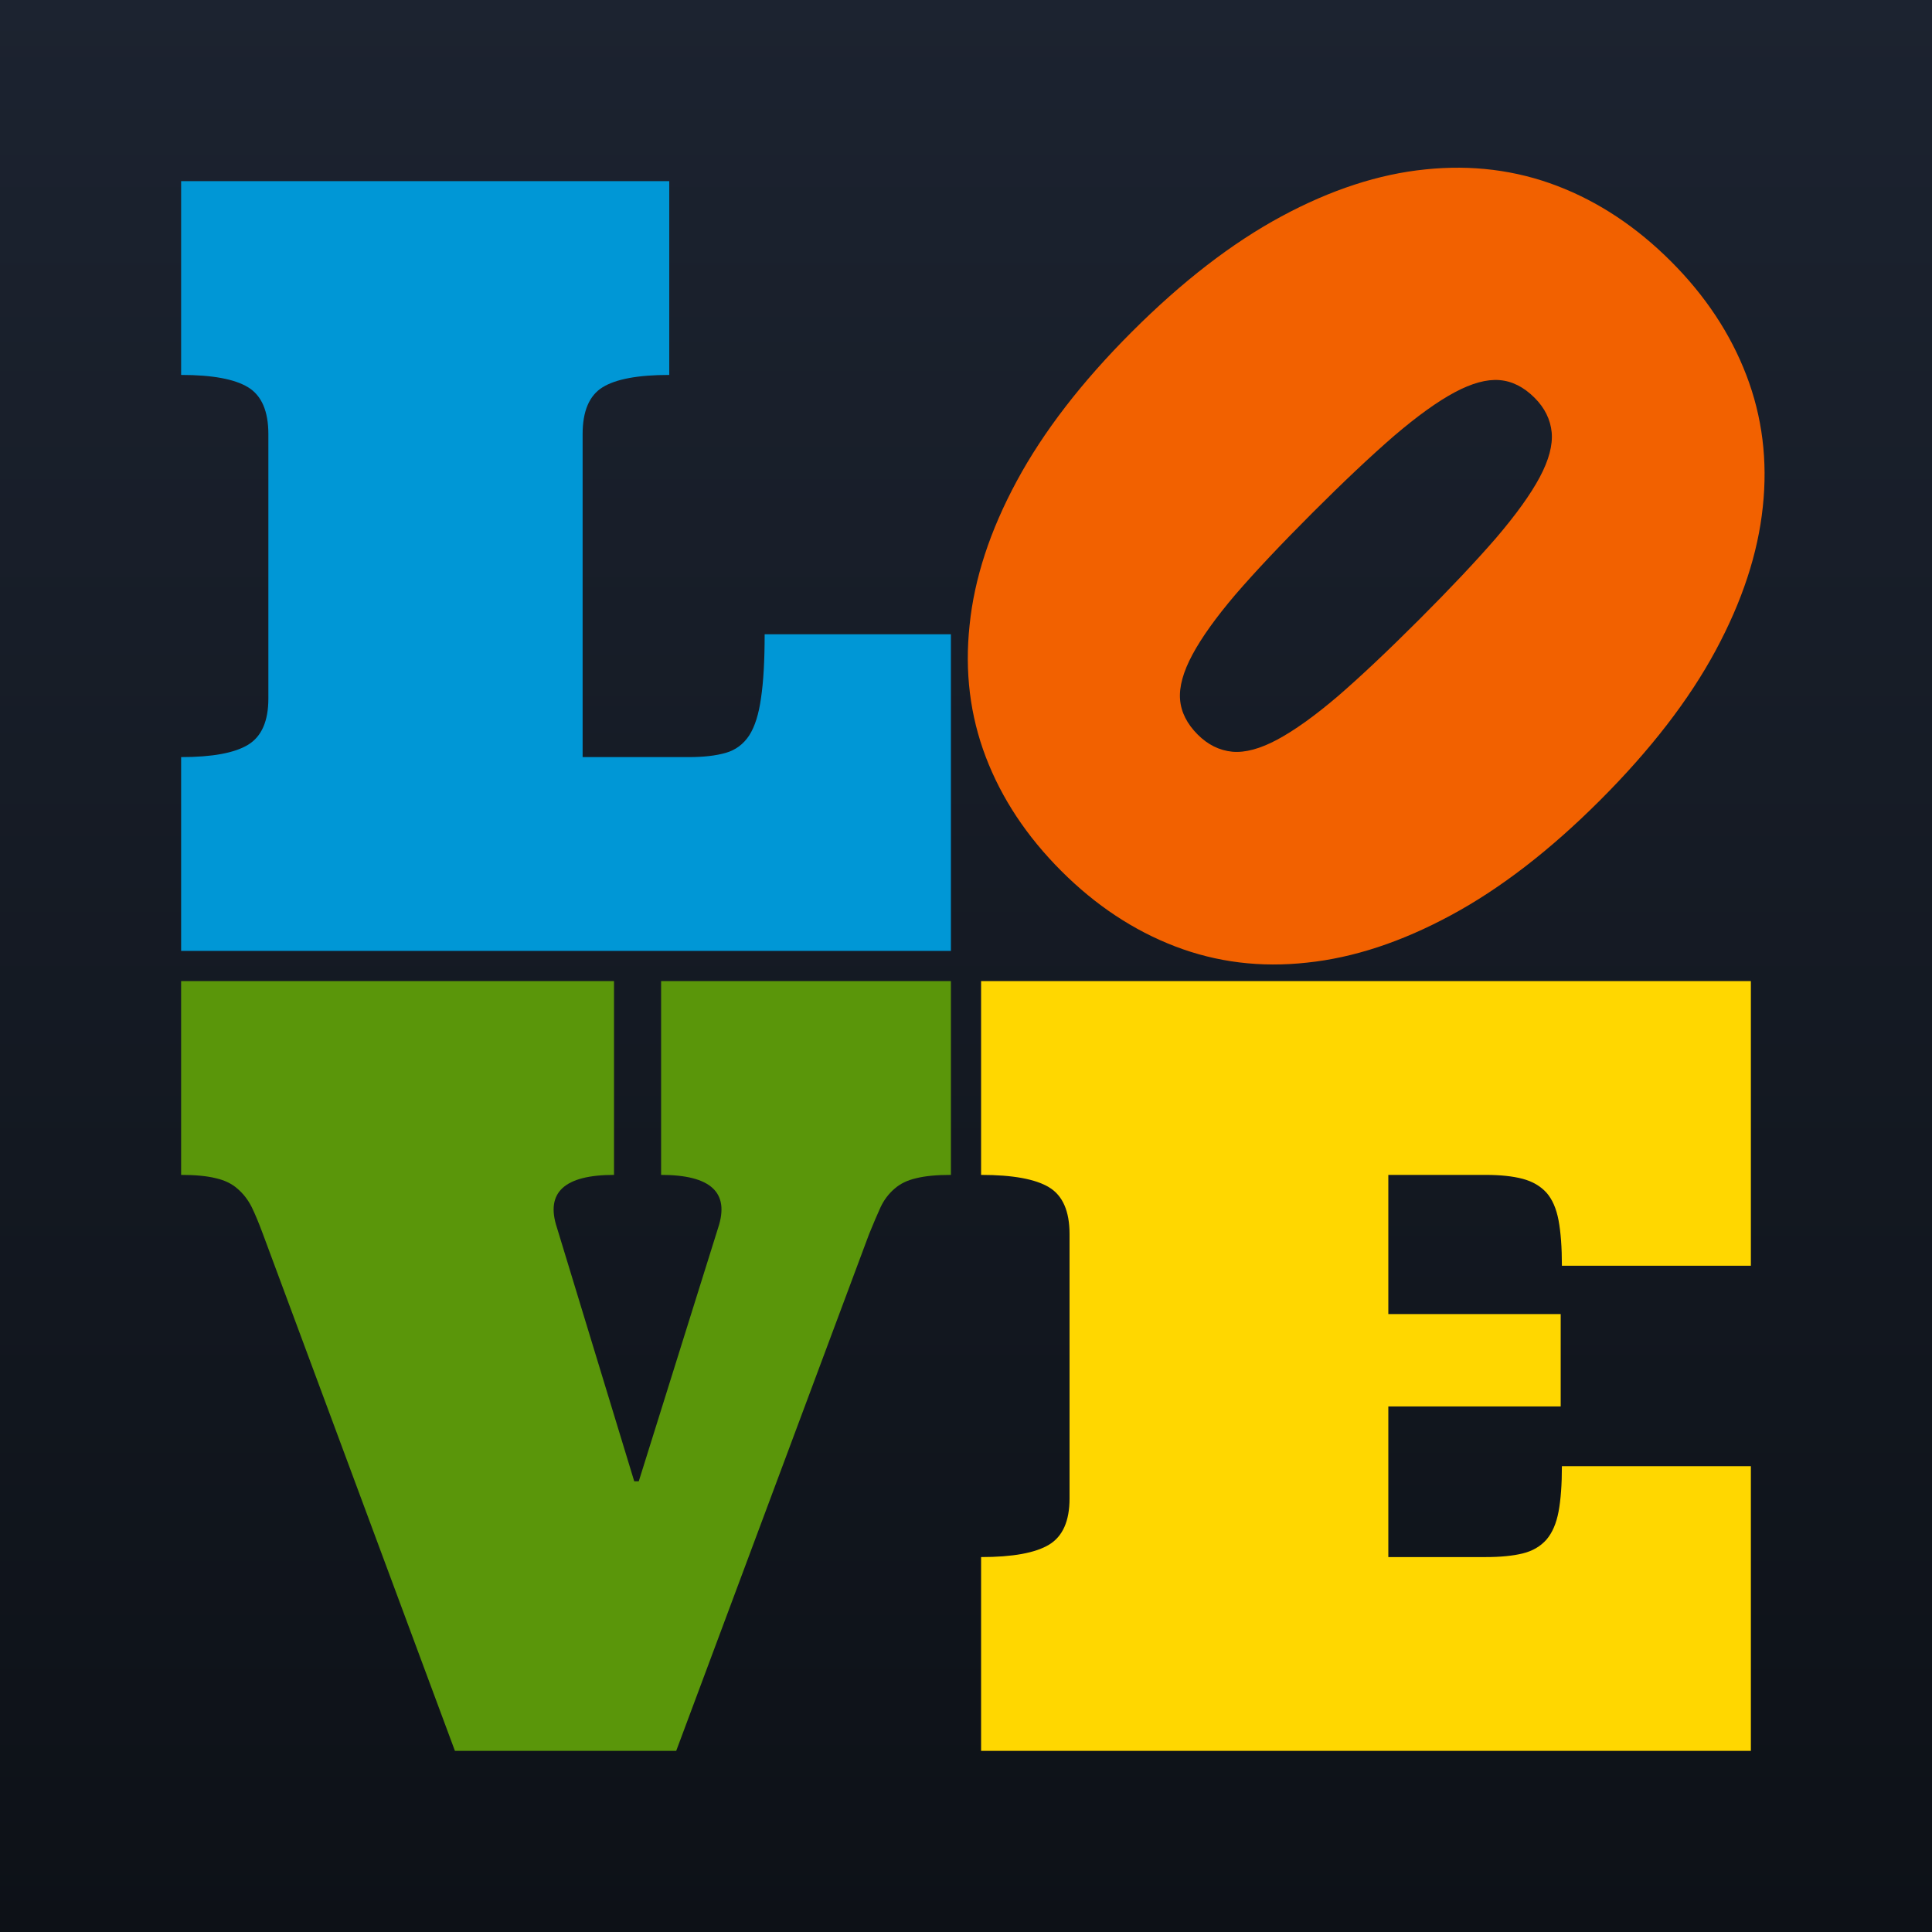
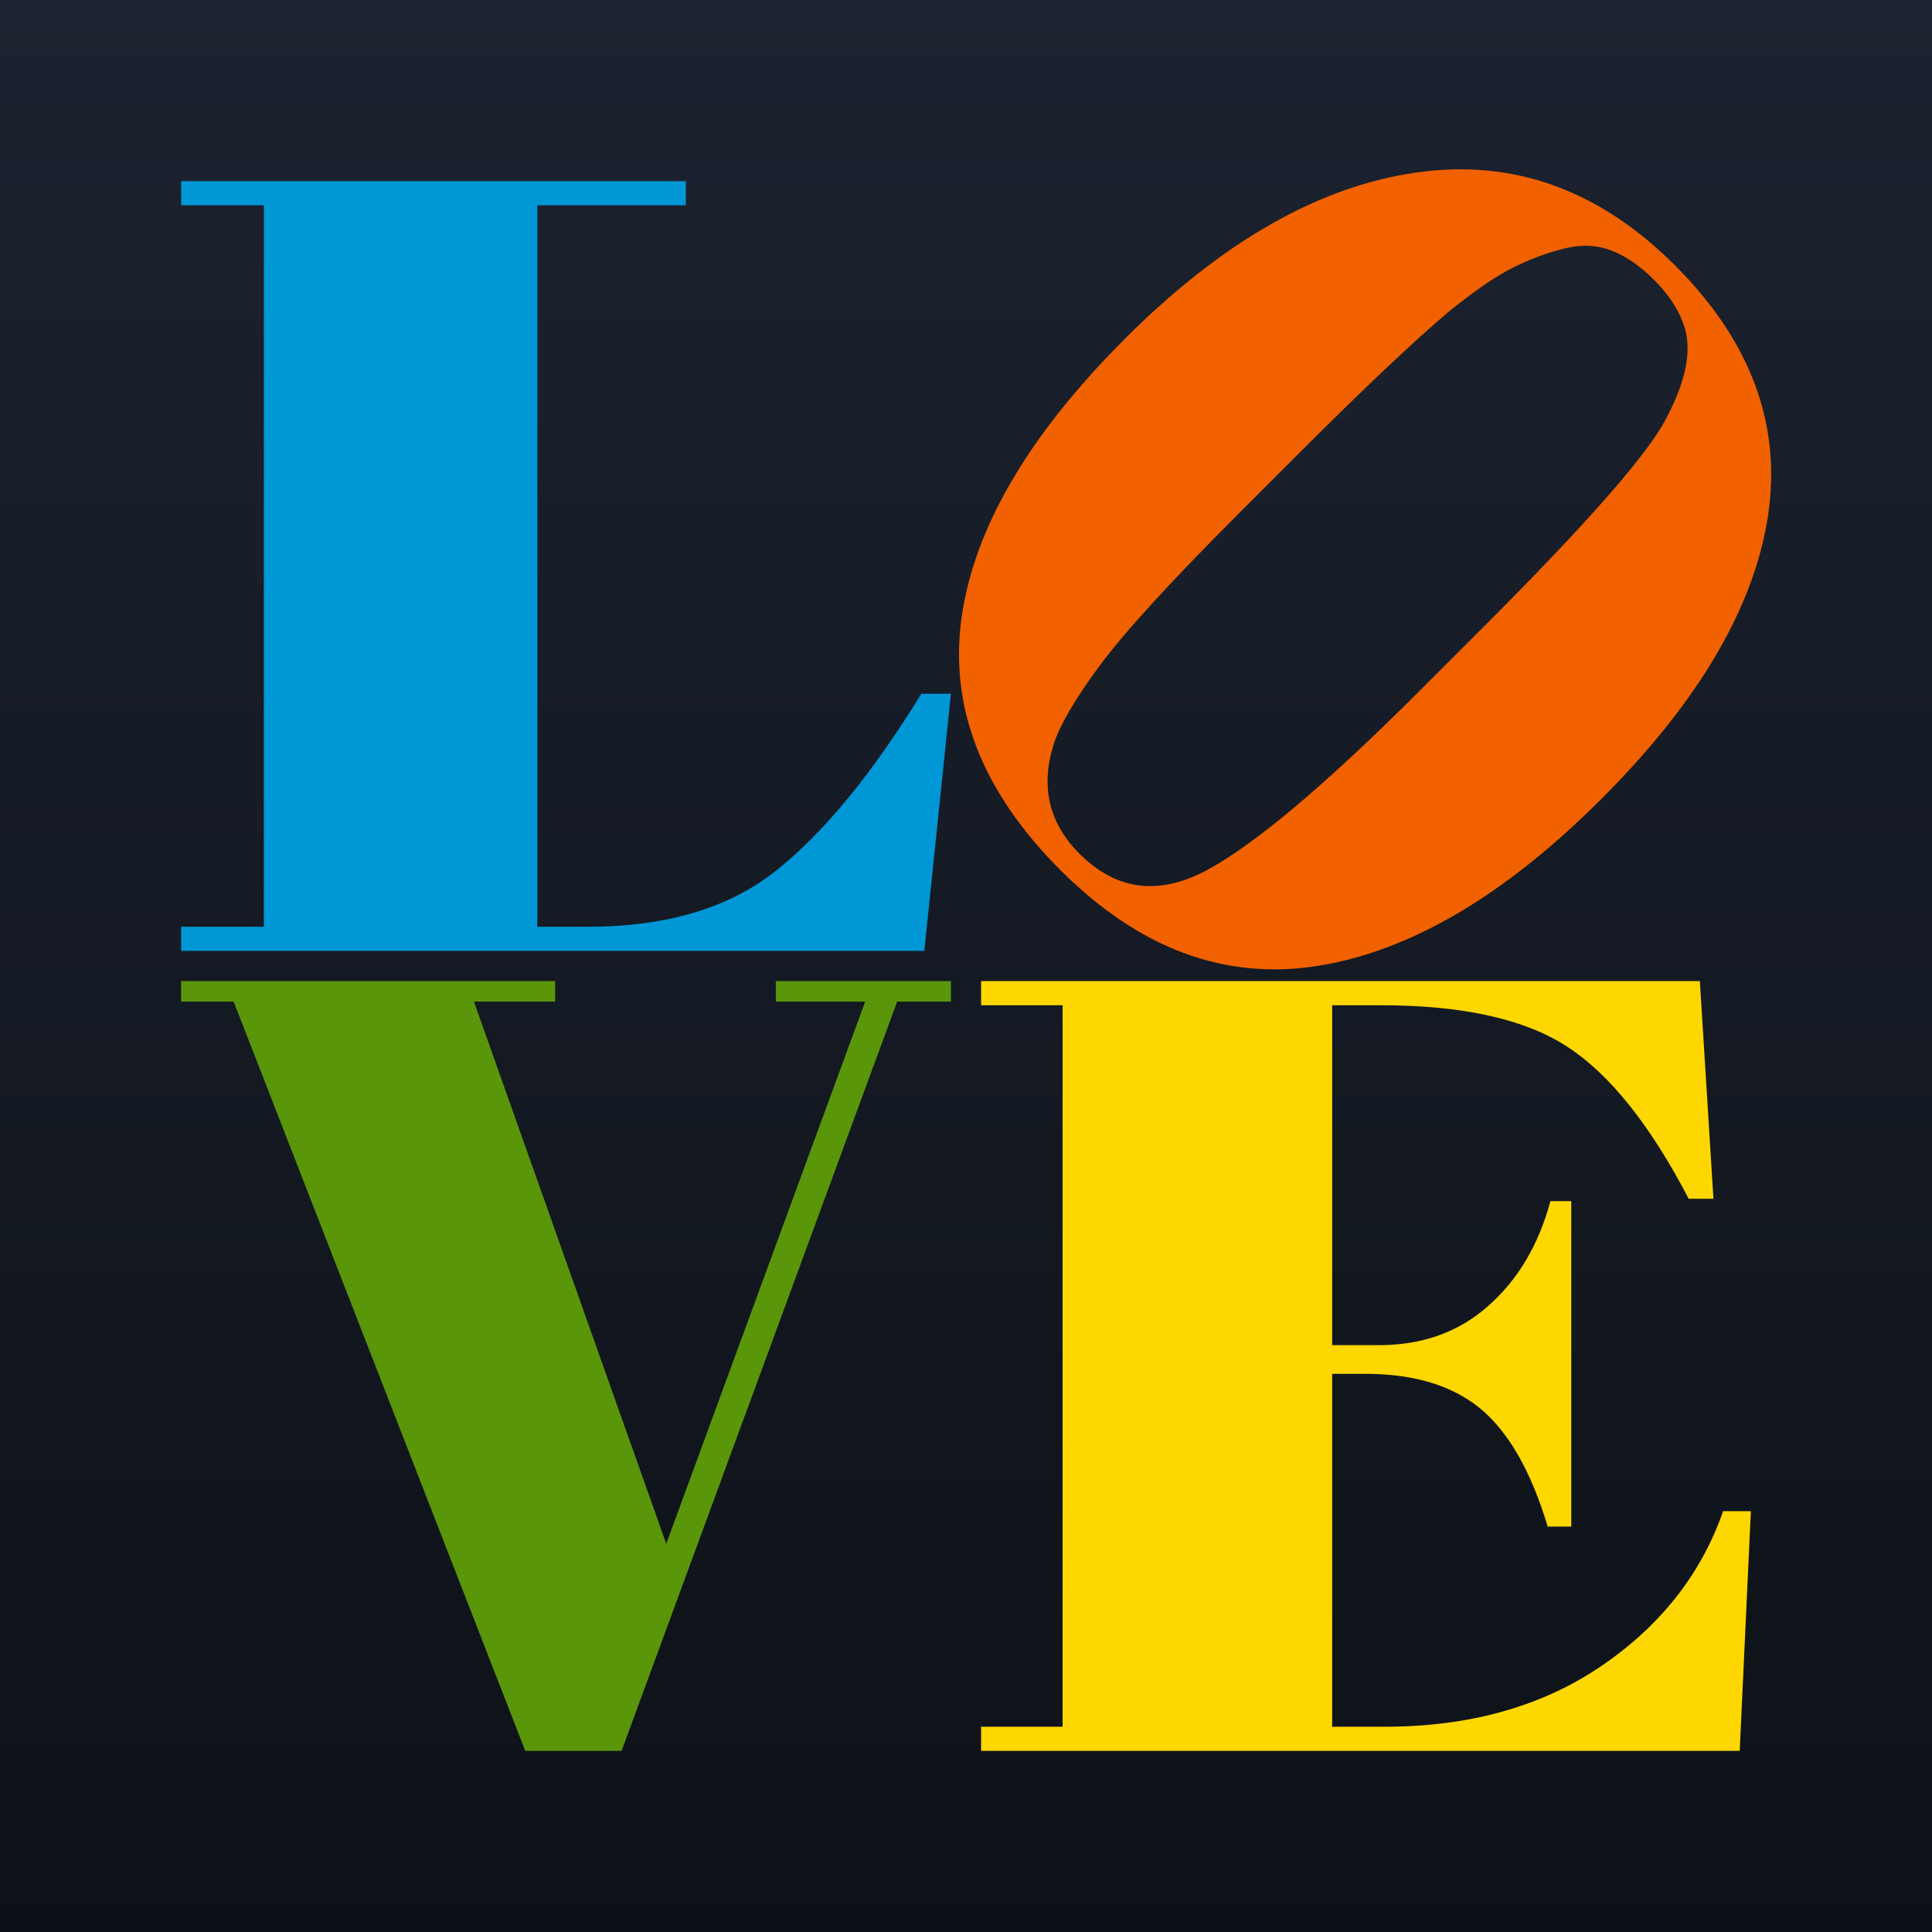
<svg xmlns="http://www.w3.org/2000/svg" viewBox="0 0 64 64" width="180" height="180">
  <defs>
    <linearGradient id="bg" x1="0" y1="0" x2="0" y2="1">
      <stop offset="0" stop-color="#1c2330" />
      <stop offset="1" stop-color="#0d1117" />
    </linearGradient>
  </defs>
  <rect width="64" height="64" fill="url(#bg)" />
-   <path d="M22.17 12.42Q20.62 12.42 19.96 12.83Q19.3 13.24 19.3 14.38V25.08H22.82Q23.55 25.08 24.04 24.94Q24.53 24.8 24.82 24.36Q25.1 23.92 25.21 23.12Q25.33 22.32 25.33 21.01H31.5V31.5H6V25.08Q7.55 25.08 8.22 24.67Q8.89 24.26 8.89 23.14V14.38Q8.89 13.24 8.22 12.83Q7.55 12.42 6 12.42V6H22.17Z" fill="#0097D6" />
-   <path transform="rotate(45 45.25 18.75)" d="M34.28 18.75Q34.28 15.21 35.08 12.54Q35.88 9.87 37.35 8.07Q38.81 6.27 40.82 5.37Q42.83 4.47 45.26 4.47Q47.67 4.47 49.69 5.37Q51.71 6.27 53.16 8.07Q54.62 9.87 55.42 12.54Q56.22 15.21 56.22 18.75Q56.22 22.27 55.42 24.94Q54.62 27.62 53.16 29.42Q51.71 31.23 49.69 32.13Q47.67 33.03 45.26 33.03Q42.83 33.03 40.82 32.13Q38.81 31.23 37.35 29.42Q35.88 27.62 35.08 24.94Q34.28 22.27 34.28 18.75ZM42.75 18.75Q42.75 20.97 42.86 22.47Q42.98 23.96 43.26 24.89Q43.54 25.82 44.02 26.23Q44.5 26.64 45.26 26.64Q45.97 26.64 46.47 26.23Q46.96 25.82 47.24 24.89Q47.52 23.96 47.64 22.47Q47.75 20.97 47.75 18.75Q47.75 16.57 47.64 15.04Q47.52 13.52 47.24 12.6Q46.96 11.68 46.47 11.27Q45.97 10.86 45.26 10.86Q44.5 10.86 44.02 11.27Q43.54 11.68 43.26 12.6Q42.98 13.52 42.86 15.04Q42.75 16.57 42.75 18.75Z" fill="#F26100" />
-   <path d="M8.71 40.88Q8.51 40.34 8.34 39.99Q8.16 39.63 7.87 39.38Q7.59 39.13 7.15 39.03Q6.71 38.92 6 38.92V32.5H20.34V38.92Q17.87 38.92 18.45 40.67L21.01 49.07H21.16L23.79 40.67Q24.37 38.92 21.9 38.92V32.5H31.5V38.92Q30.79 38.92 30.35 39.03Q29.91 39.13 29.63 39.38Q29.34 39.63 29.17 39.99Q29.01 40.34 28.79 40.88L22.4 58H15.07Z" fill="#5A960A" />
-   <path d="M49.21 51.58Q49.95 51.58 50.44 51.46Q50.93 51.34 51.23 51Q51.52 50.66 51.63 50.07Q51.74 49.48 51.74 48.57H58V58H32.5V51.58Q34.07 51.58 34.75 51.17Q35.43 50.76 35.43 49.64V40.88Q35.43 39.74 34.75 39.33Q34.07 38.92 32.5 38.92V32.5H58V41.93H51.74Q51.74 41.02 51.63 40.43Q51.52 39.84 51.23 39.51Q50.93 39.18 50.44 39.05Q49.95 38.92 49.21 38.92H45.99V43.53H51.7V46.59H45.99V51.58Z" fill="#FFD700" />
+   <path d="M6 6H22.72V6.8H17.8V30.7H19.47Q23.42 30.7 25.76 28.8Q28.11 26.91 30.52 22.98H31.5L30.62 31.5H6V30.7H8.74V6.8H6Z" fill="#0097D6" />
+   <path transform="rotate(45 45.25 18.75)" d="M49.43 20.39V17.46Q49.43 10.21 48.84 8.31Q48.18 6.13 46.96 5.62Q46.27 5.3 45.28 5.3Q44.3 5.3 43.59 5.62Q42.88 5.94 42.42 6.73Q41.96 7.52 41.68 8.39Q41.4 9.26 41.23 10.85Q41.04 13.14 41.04 17.62V20.47Q41.04 25.31 41.35 27.35Q41.66 29.39 42.12 30.26Q43.14 32.2 45.28 32.2Q47.88 32.2 48.66 29.56Q49.43 26.93 49.43 20.39ZM45.22 33.03Q39.72 33.03 37 29.45Q34.28 25.86 34.28 19.07Q34.28 12.27 37.2 8.37Q40.11 4.47 45.45 4.47Q50.78 4.47 53.5 8.17Q56.22 11.88 56.22 18.69Q56.22 25.5 53.47 29.27Q50.72 33.03 45.22 33.03Z" fill="#F26100" />
+   <path d="M22.07 51.14 28.66 33.18H25.7V32.5H31.5V33.18H29.72L20.59 58H17.4L7.74 33.18H6V32.5H18.39V33.18H15.7Z" fill="#5A960A" />
+   <path d="M32.5 32.5H56.31L56.76 39.71H55.94Q54.02 36.03 51.91 34.67Q49.81 33.3 45.73 33.3H44.13V44.56H45.68Q47.84 44.56 49.3 43.26Q50.77 41.97 51.36 39.79H52.05V50.57H51.27Q50.45 47.84 49.05 46.67Q47.65 45.51 45.23 45.51H44.13V57.2H45.87Q50.08 57.2 53.03 55.2Q55.99 53.19 57.08 50.06H58L57.63 58H32.5V57.2H35.2V33.3H32.5Z" fill="#FFD700" />
</svg>
